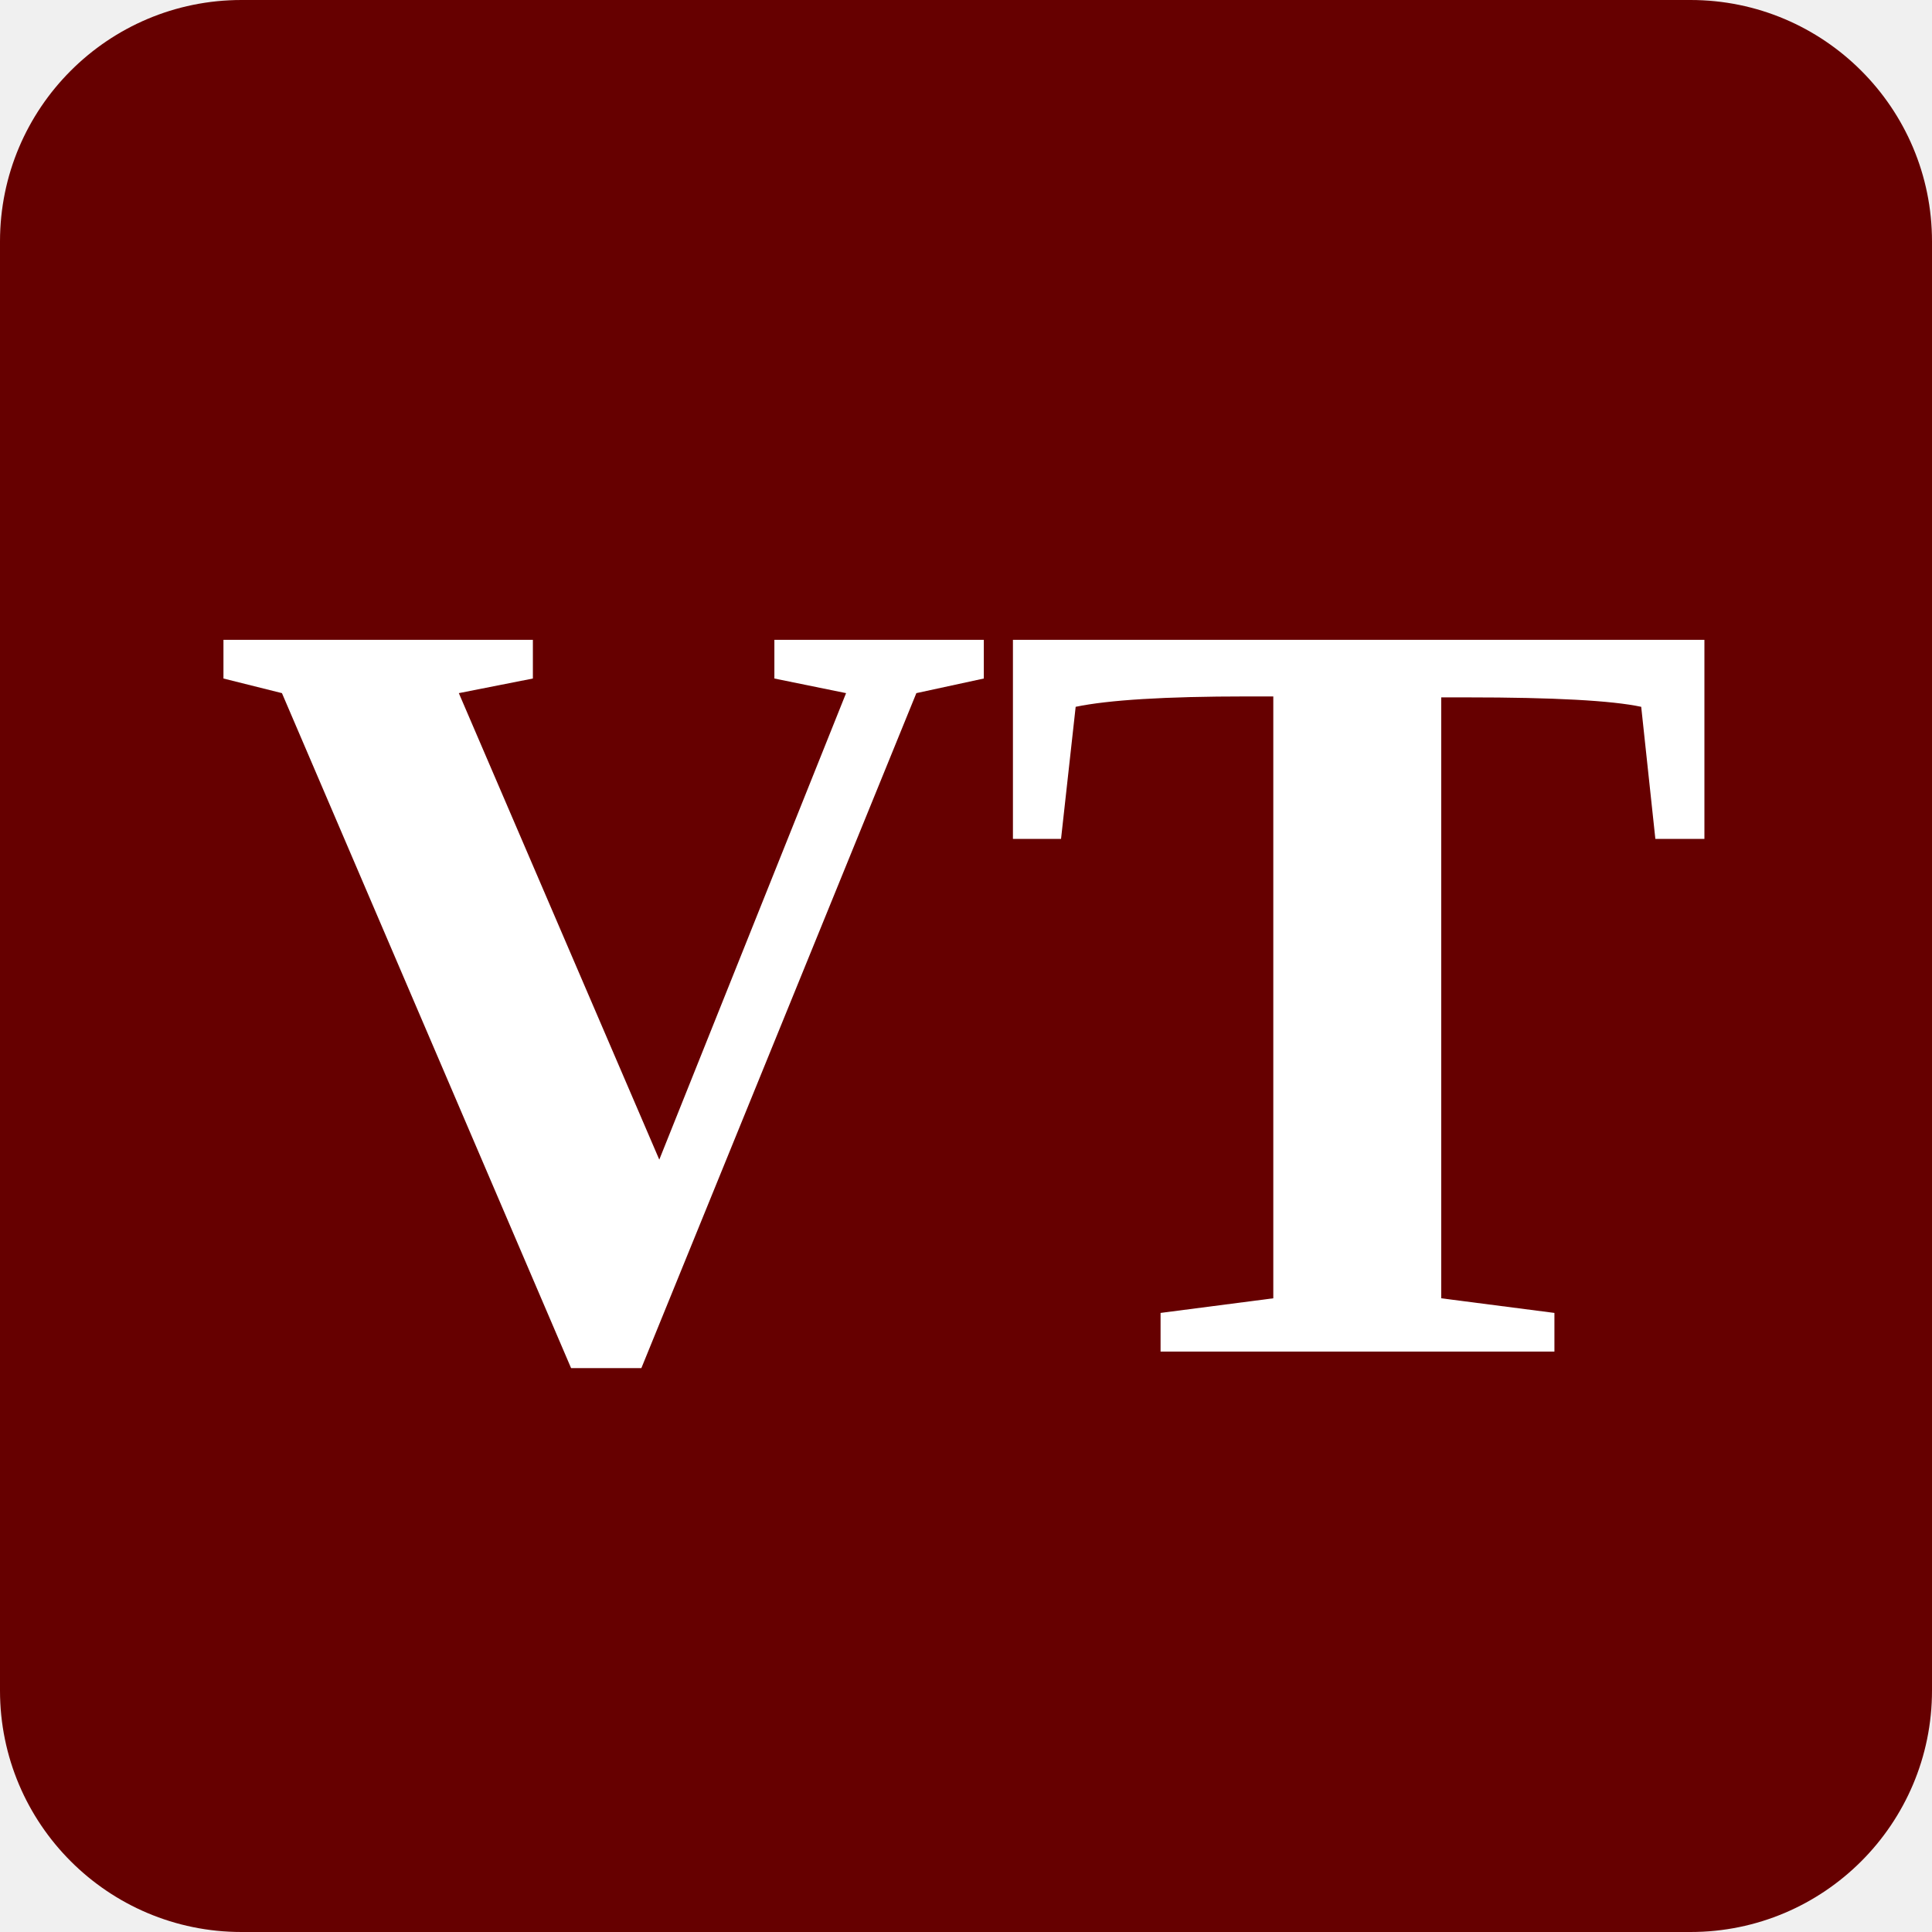
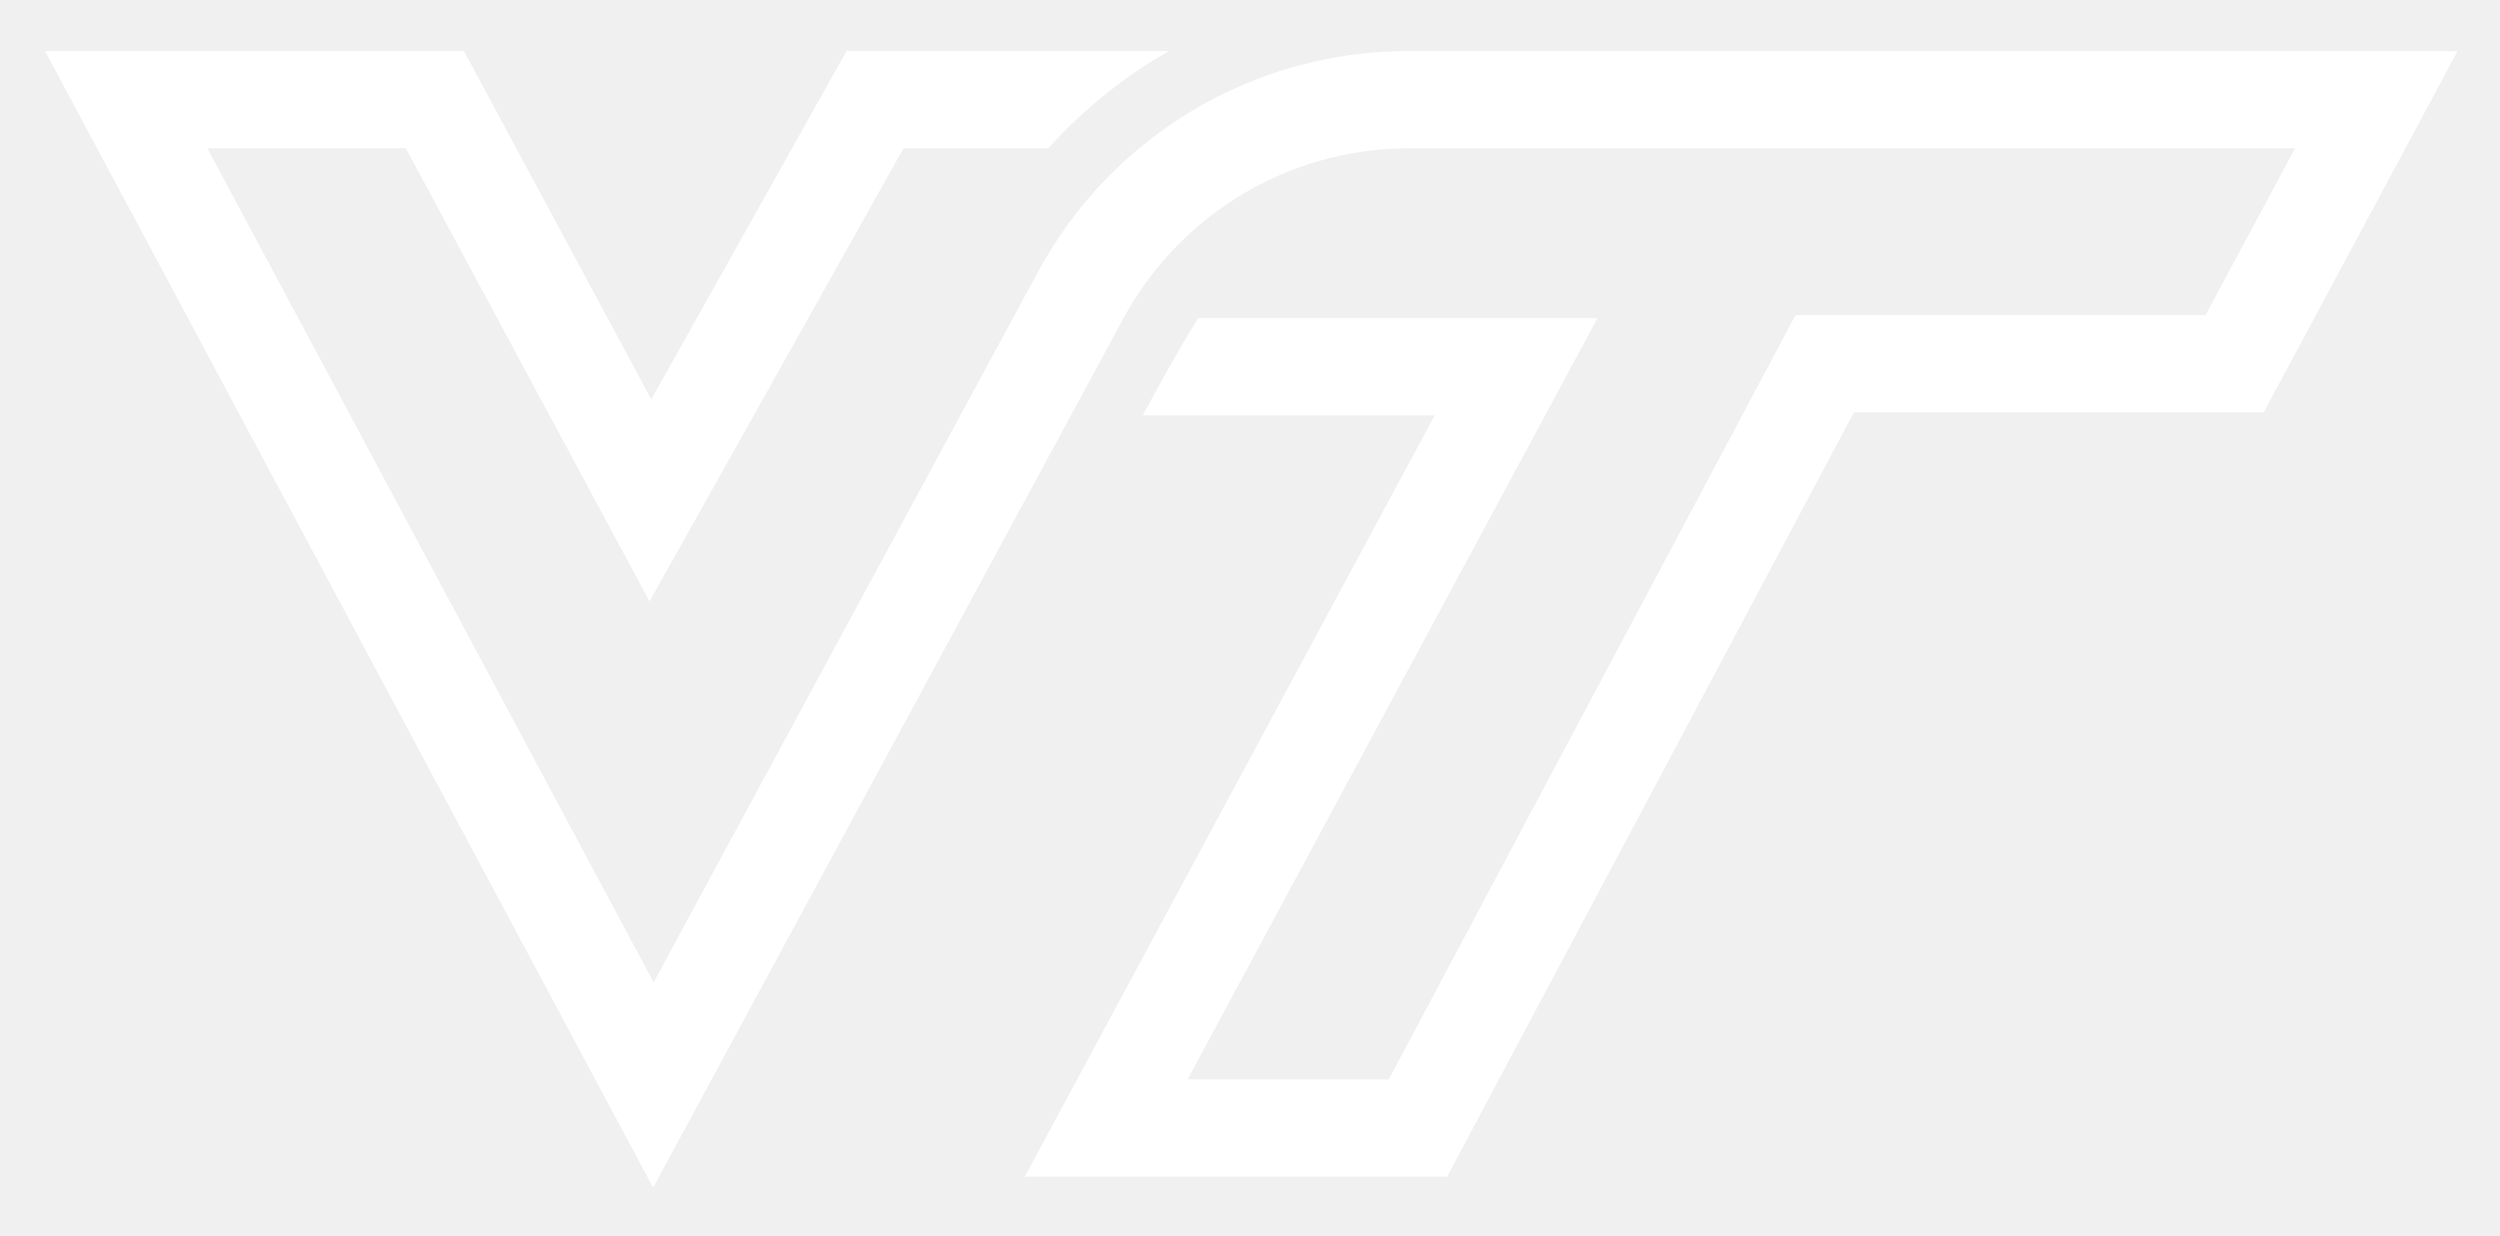
- <svg xmlns="http://www.w3.org/2000/svg" viewBox="0 0 64 64">
-   <rect width="64" height="64" rx="8" ry="8" fill="#660000" />
-   <text x="50%" y="54%" font-family="Georgia, 'Times New Roman', serif" font-size="36" fill="#ffffff" font-weight="700" text-anchor="middle" dominant-baseline="middle">VT</text>
+ <svg xmlns="http://www.w3.org/2000/svg" id="vt_white_on_transparent" data-name="Layer 1" viewBox="0 0 943 466">
+   <defs>
+     <style>.ac6947b8-674e-4444-ae8f-bf797e485f12{fill:#861f41;}.bafd9157-6e32-4b83-8c99-eeb9f8cd1f8e{fill:#fff;}</style>
+   </defs>
+   <path class="bafd9157-6e32-4b83-8c99-eeb9f8cd1f8e" d="M531.165,19.253a158.677,158.677,0,0,0-139.559,83.169l-34.138,63.095-3.968,7.335-3.845,7.106v0L246.541,370.54,78.218,55.93H153.081l60.285,112.083,31.632,58.811,32.657-58.249,63.153-112.645h54.59a182.229,182.229,0,0,1,45.568-36.677h-121.642L245.664,150.638,174.996,19.253H17l229.361,428.693,127.673-235.972,21.167-39.121,3.968-7.335,24.552-45.375q2.007-3.709,4.244-7.241a122.481,122.481,0,0,1,95.117-56.685q4.169-.285,8.388-.287H865.7l-33.747,62.898H677.294L666.946,138.272,523.846,407.139H447.964l125.501-233.082,29.113-54.066H451.976c-8.596,13.595-20.913,36.677-20.913,36.677H541.174L386.562,443.816H545.873L699.321,155.505H853.893L927,19.253Z" />
</svg>
